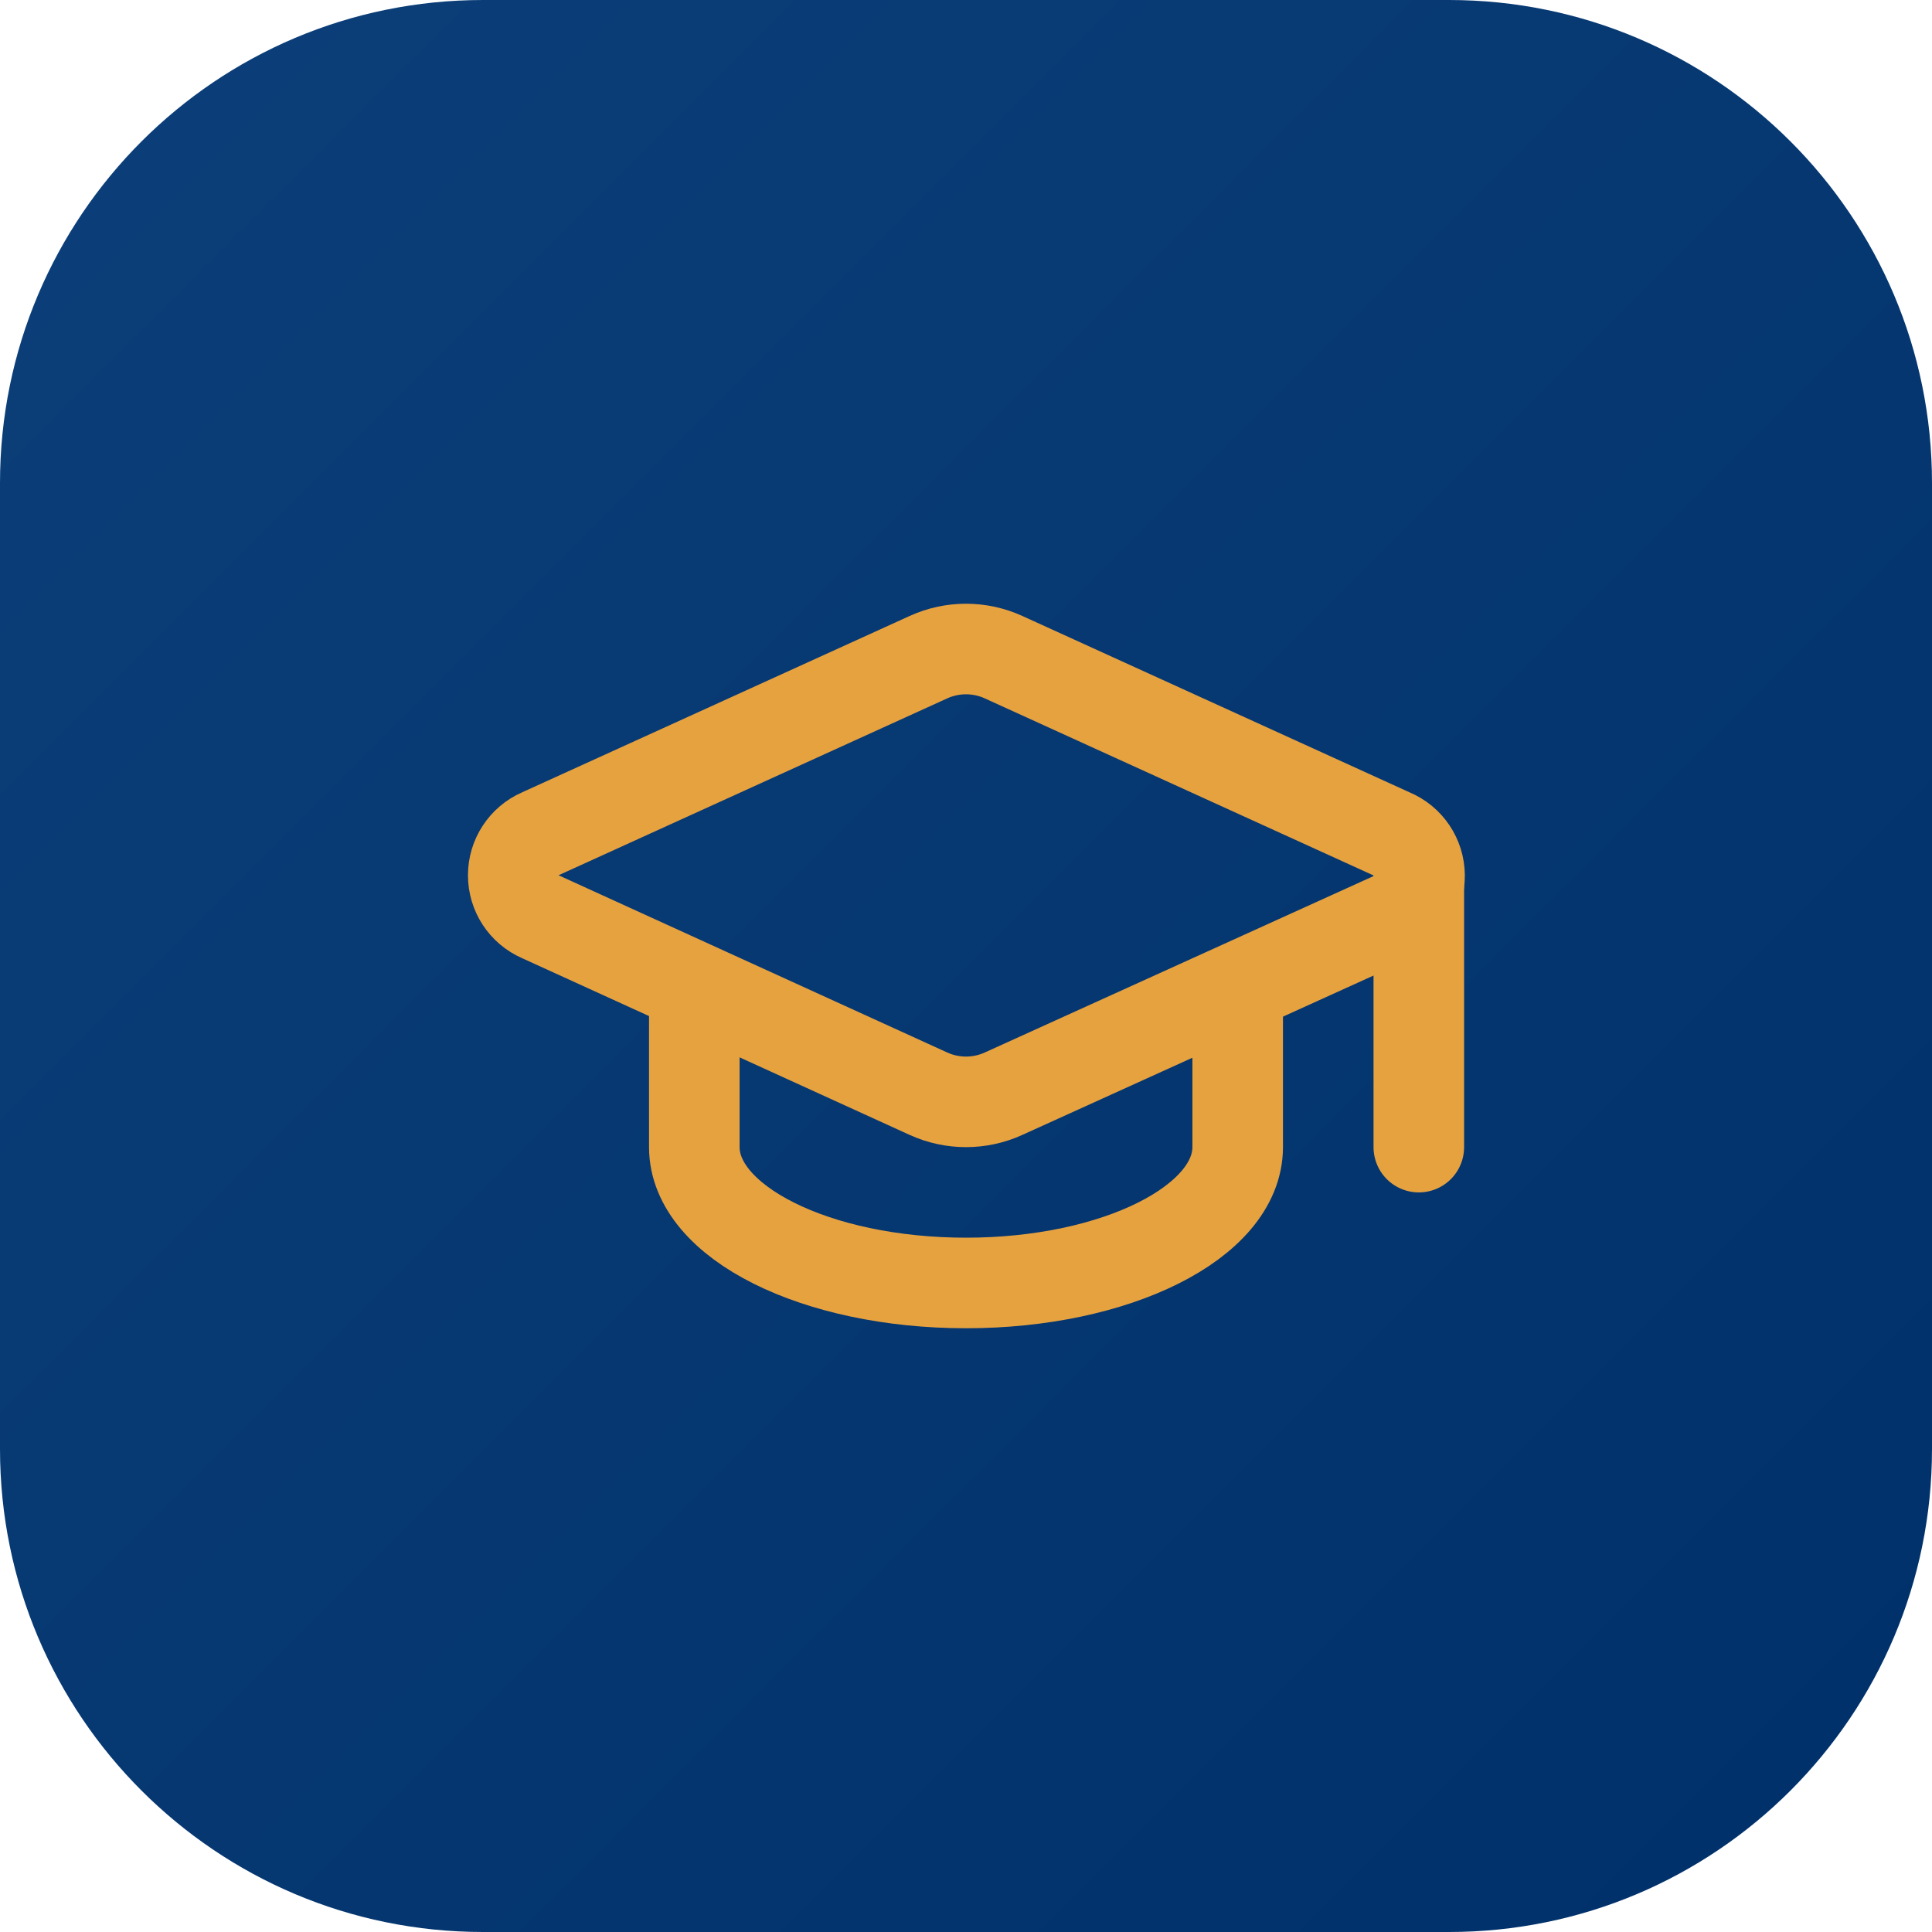
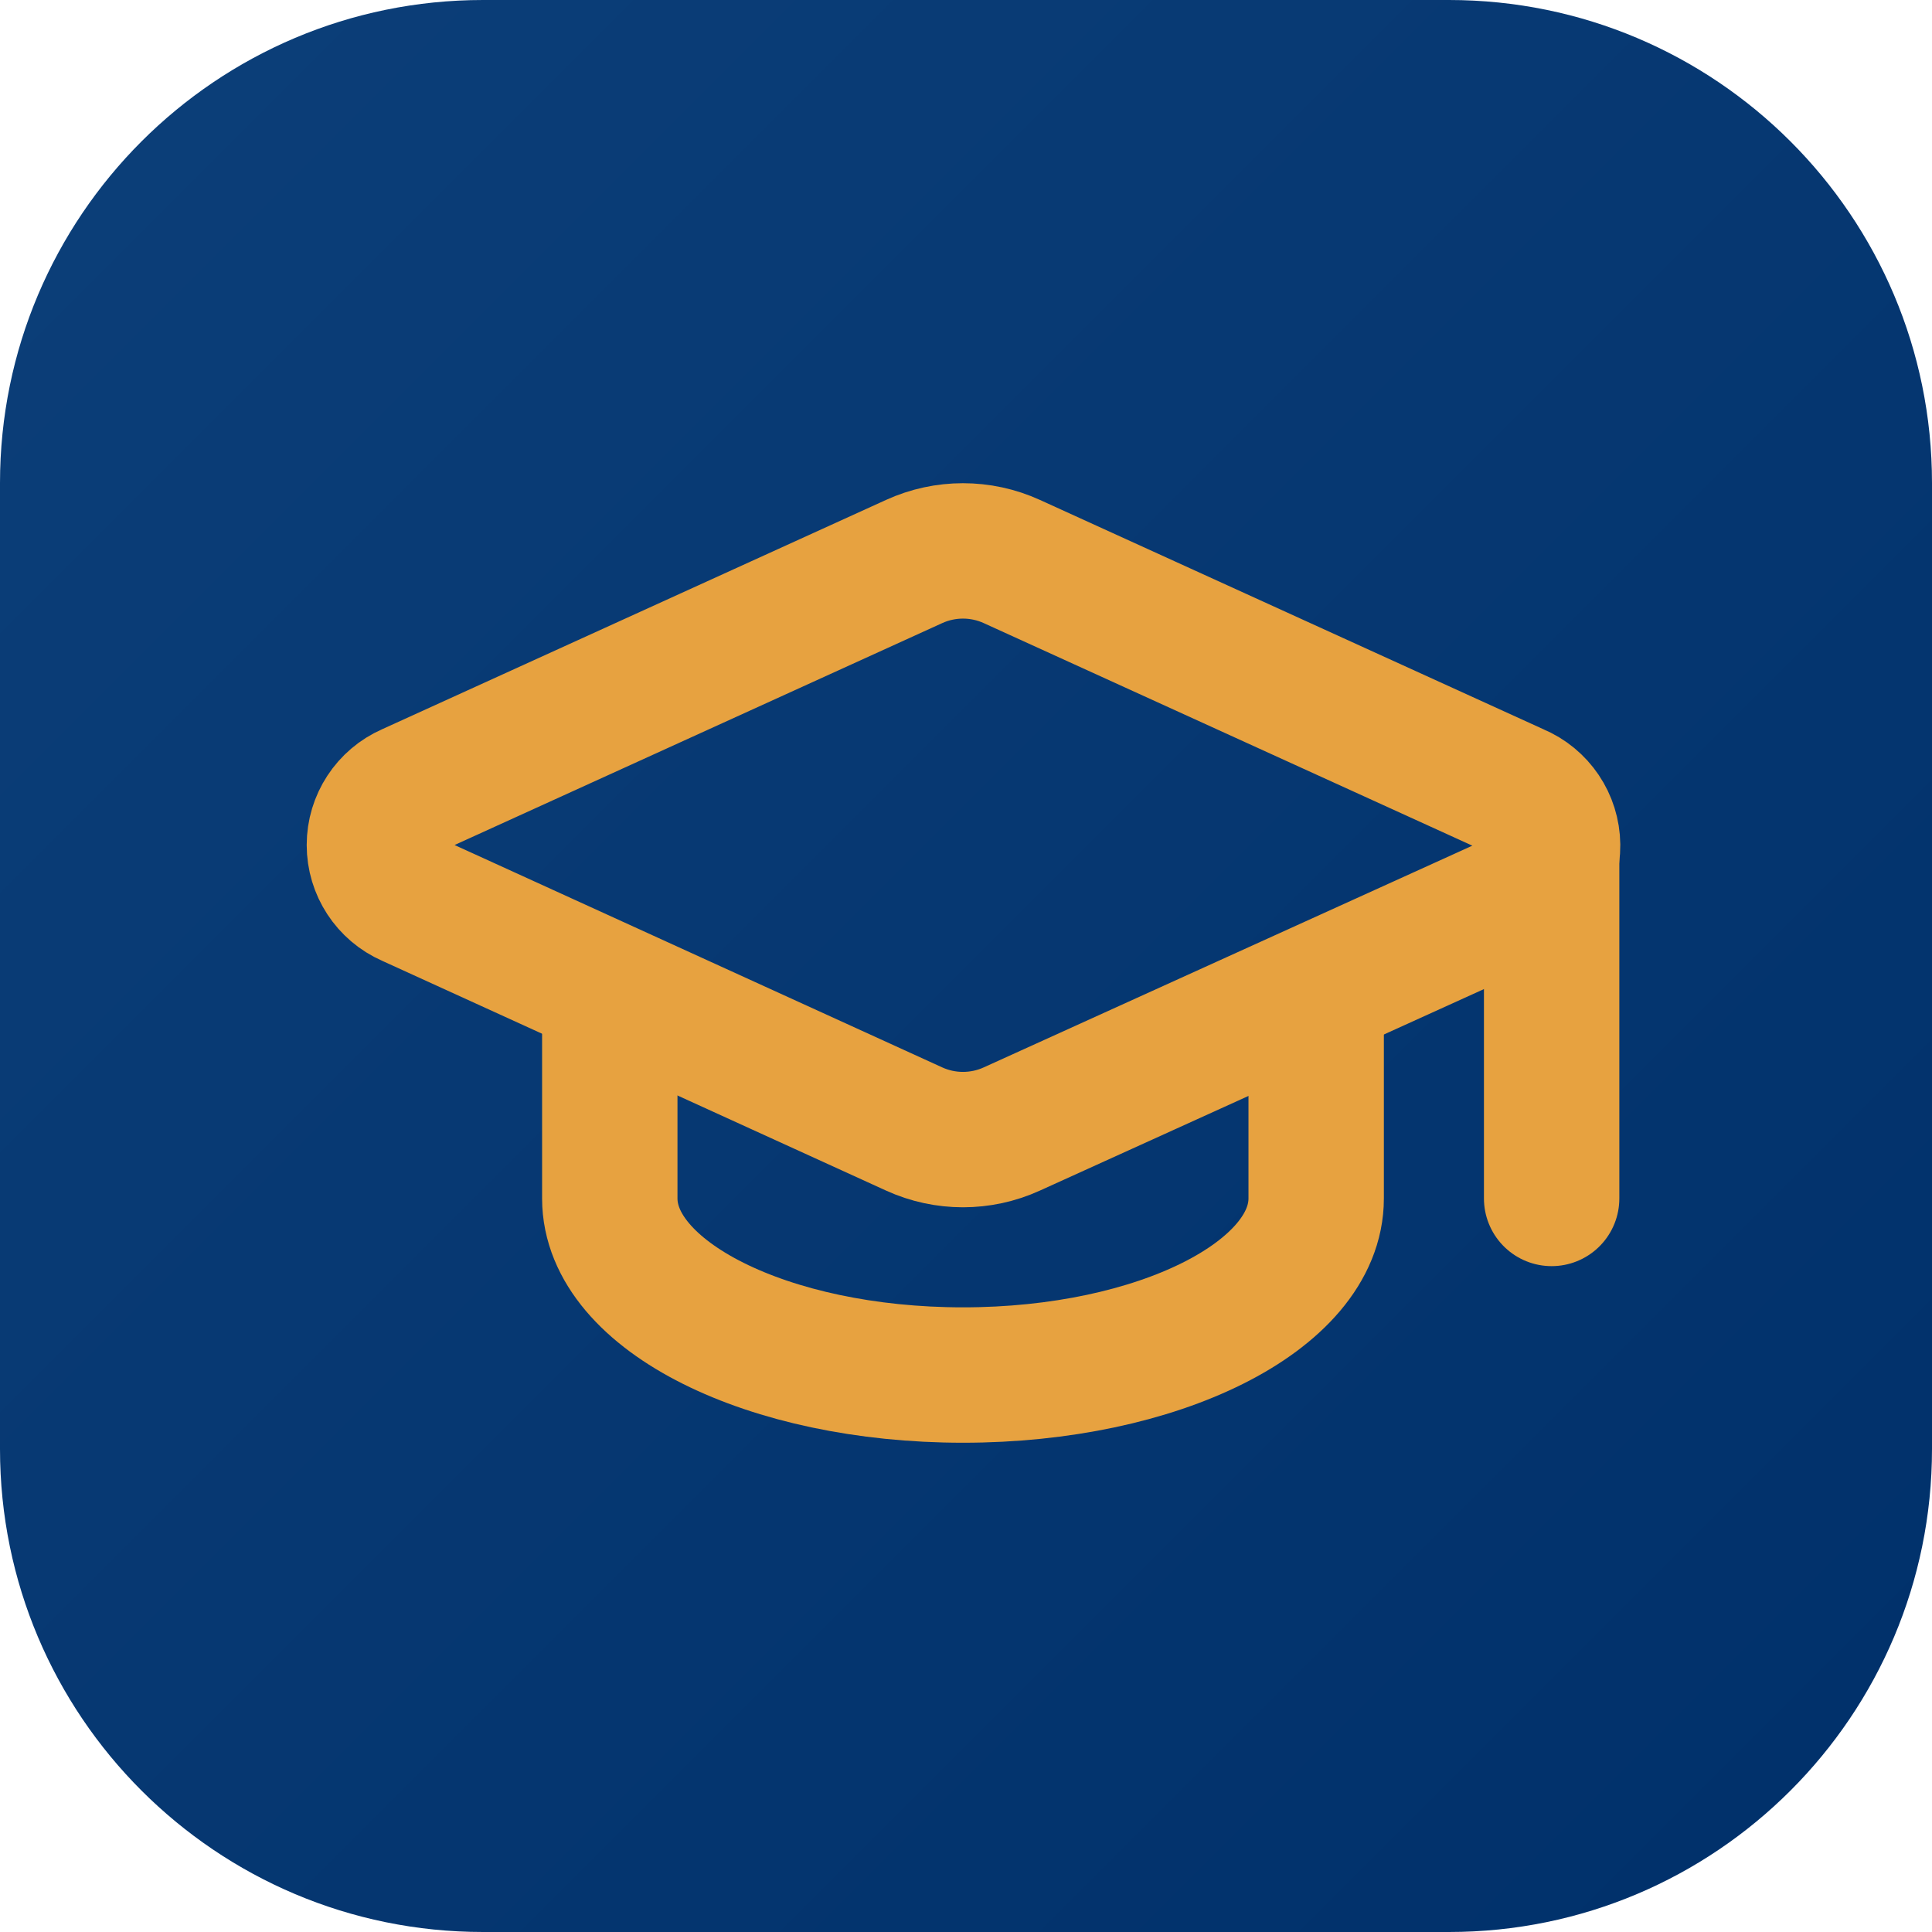
<svg xmlns="http://www.w3.org/2000/svg" viewBox="0 0 64 64" width="64" height="64">
  <defs>
    <linearGradient id="bgGrad" x1="0%" y1="0%" x2="100%" y2="100%">
      <stop offset="0%" stop-color="#0c3f79" />
      <stop offset="100%" stop-color="#00306a" />
    </linearGradient>
  </defs>
  <rect width="64" height="64" rx="16" fill="url(#bgGrad)" />
-   <g transform="translate(14, 14) scale(1.5)" fill="none" stroke="#e7a240" stroke-width="2" stroke-linecap="round" stroke-linejoin="round">
+   <g transform="translate(8.5, 8.5) scale(1.95)" fill="none" stroke="#e7a240" stroke-width="2.3" stroke-linecap="round" stroke-linejoin="round">
    <path d="M21.42 10.922a1 1 0 0 0-.019-1.838L12.83 5.18a2 2 0 0 0-1.66 0L2.6 9.08a1 1 0 0 0 0 1.832l8.57 3.908a2 2 0 0 0 1.66 0z" />
    <path d="M22 10v6" />
    <path d="M6 12.5V16a6 3 0 0 0 12 0v-3.5" />
  </g>
</svg>
